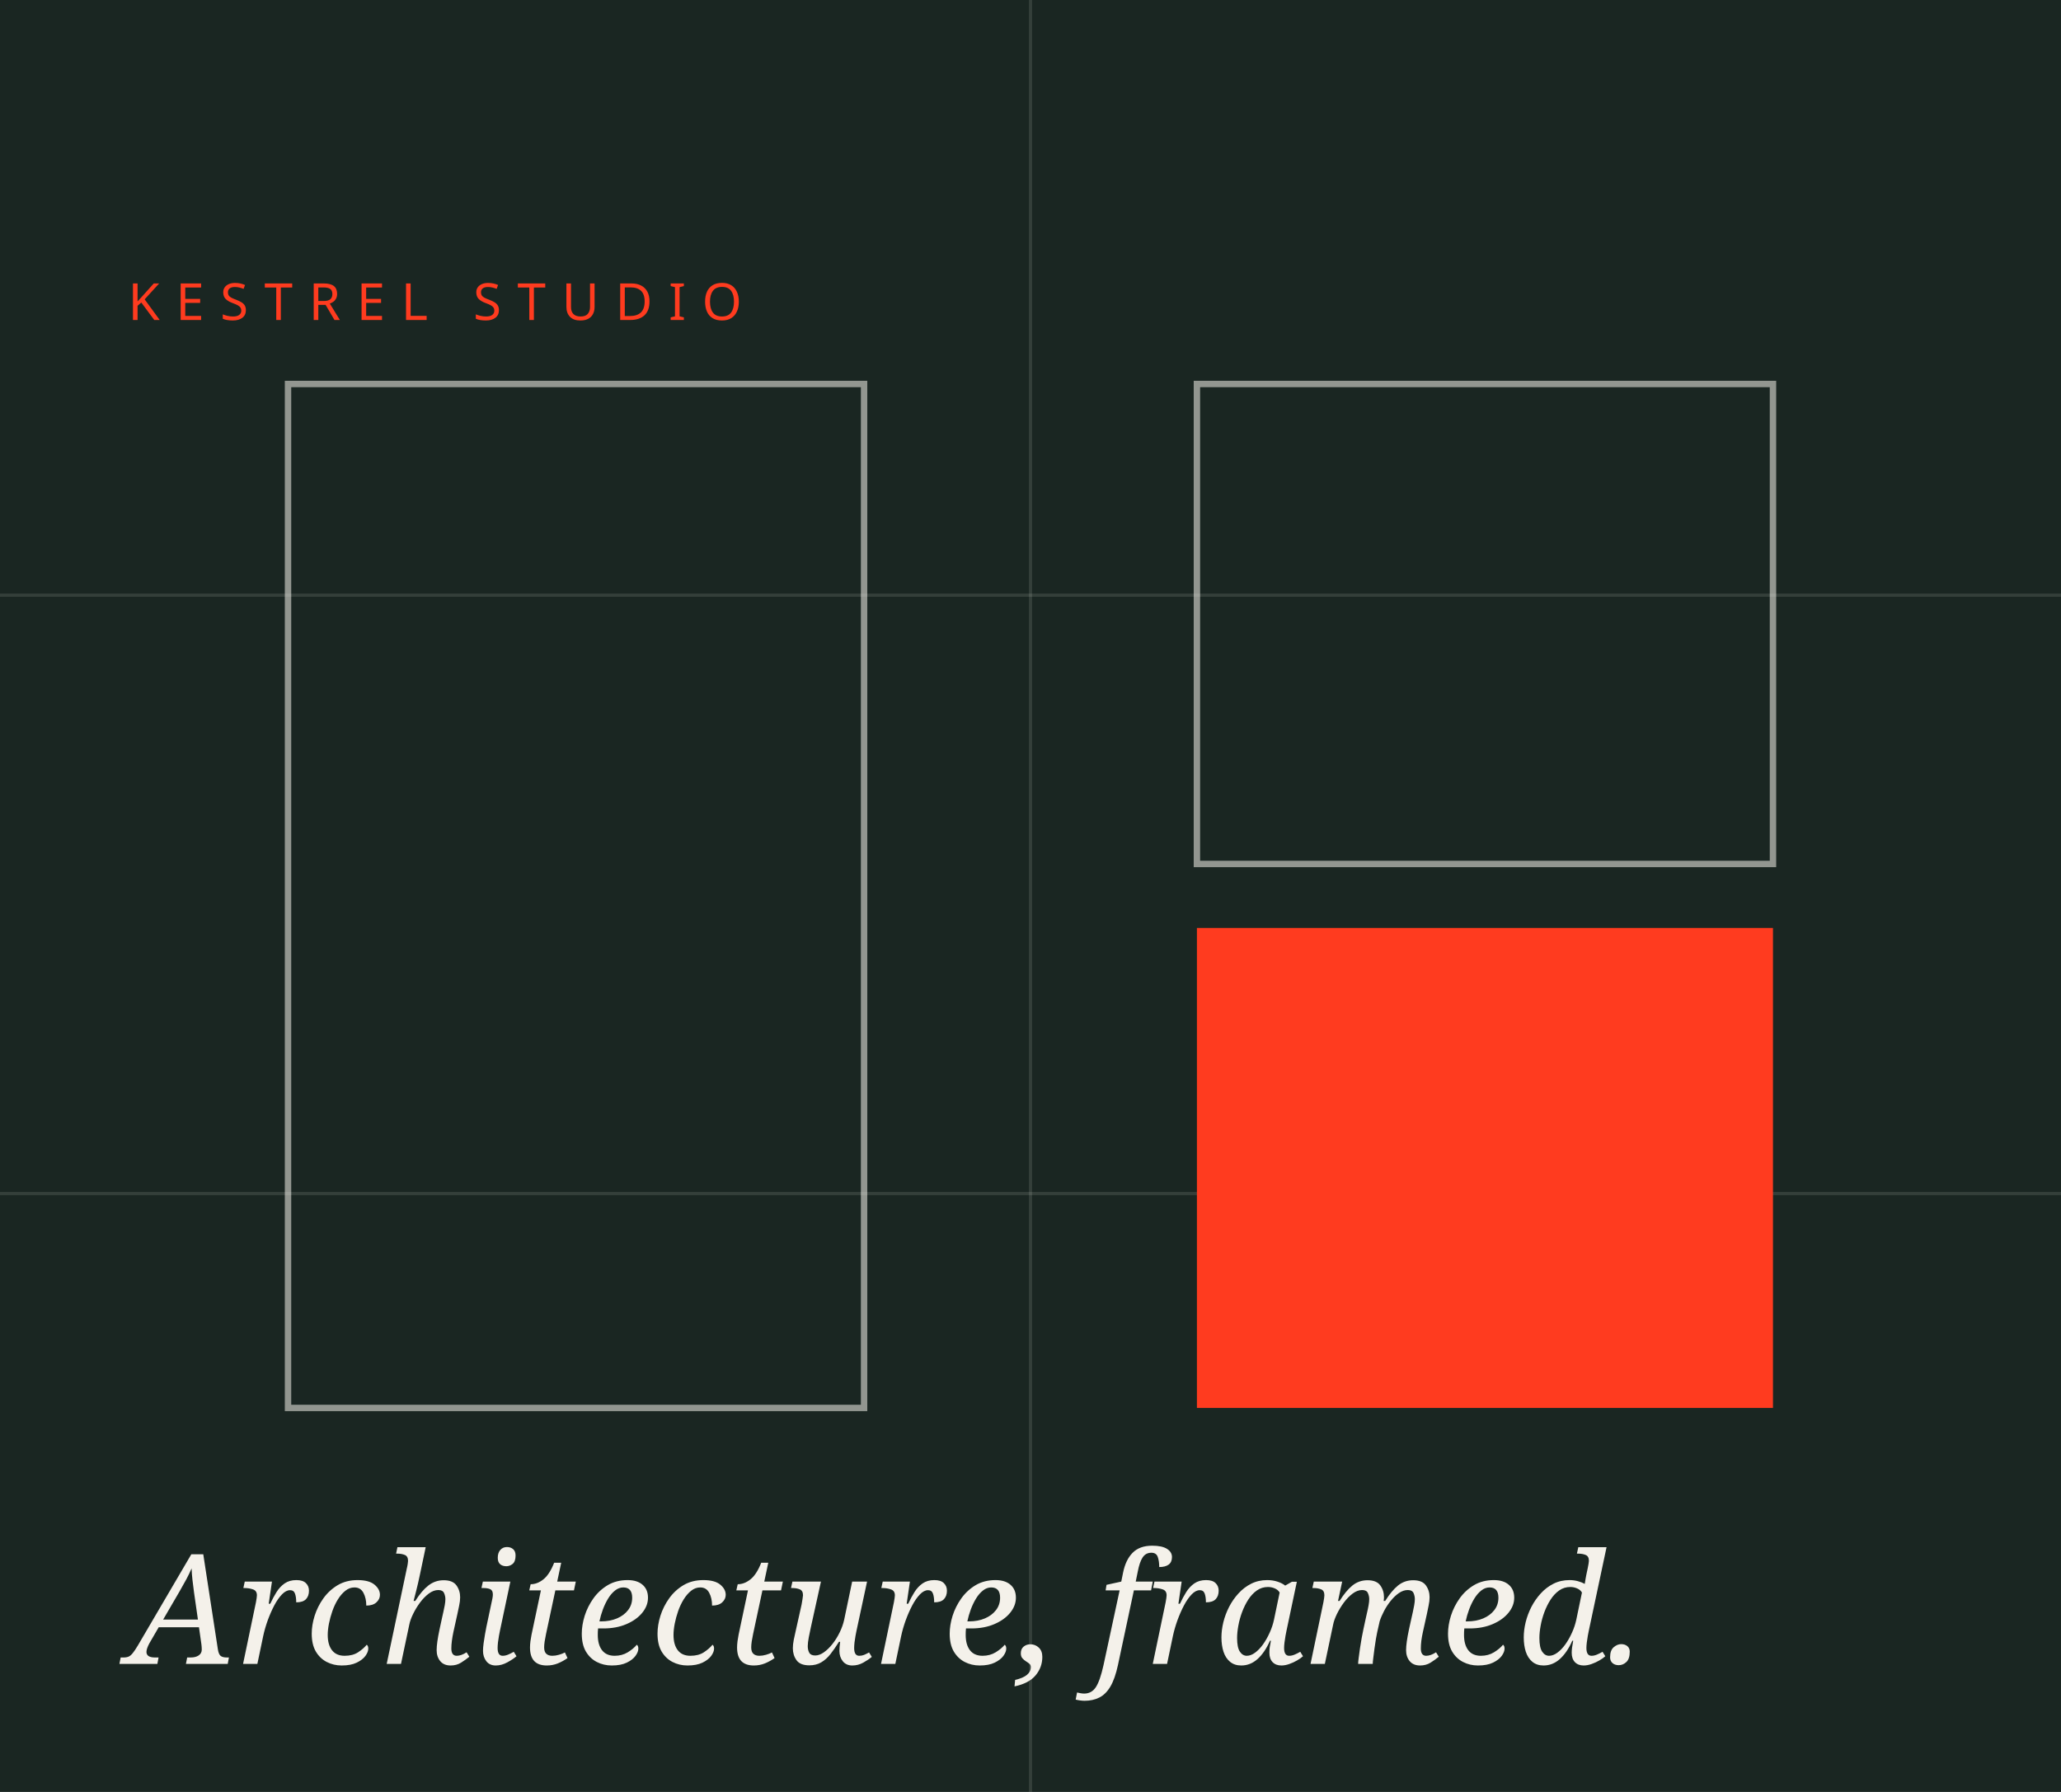
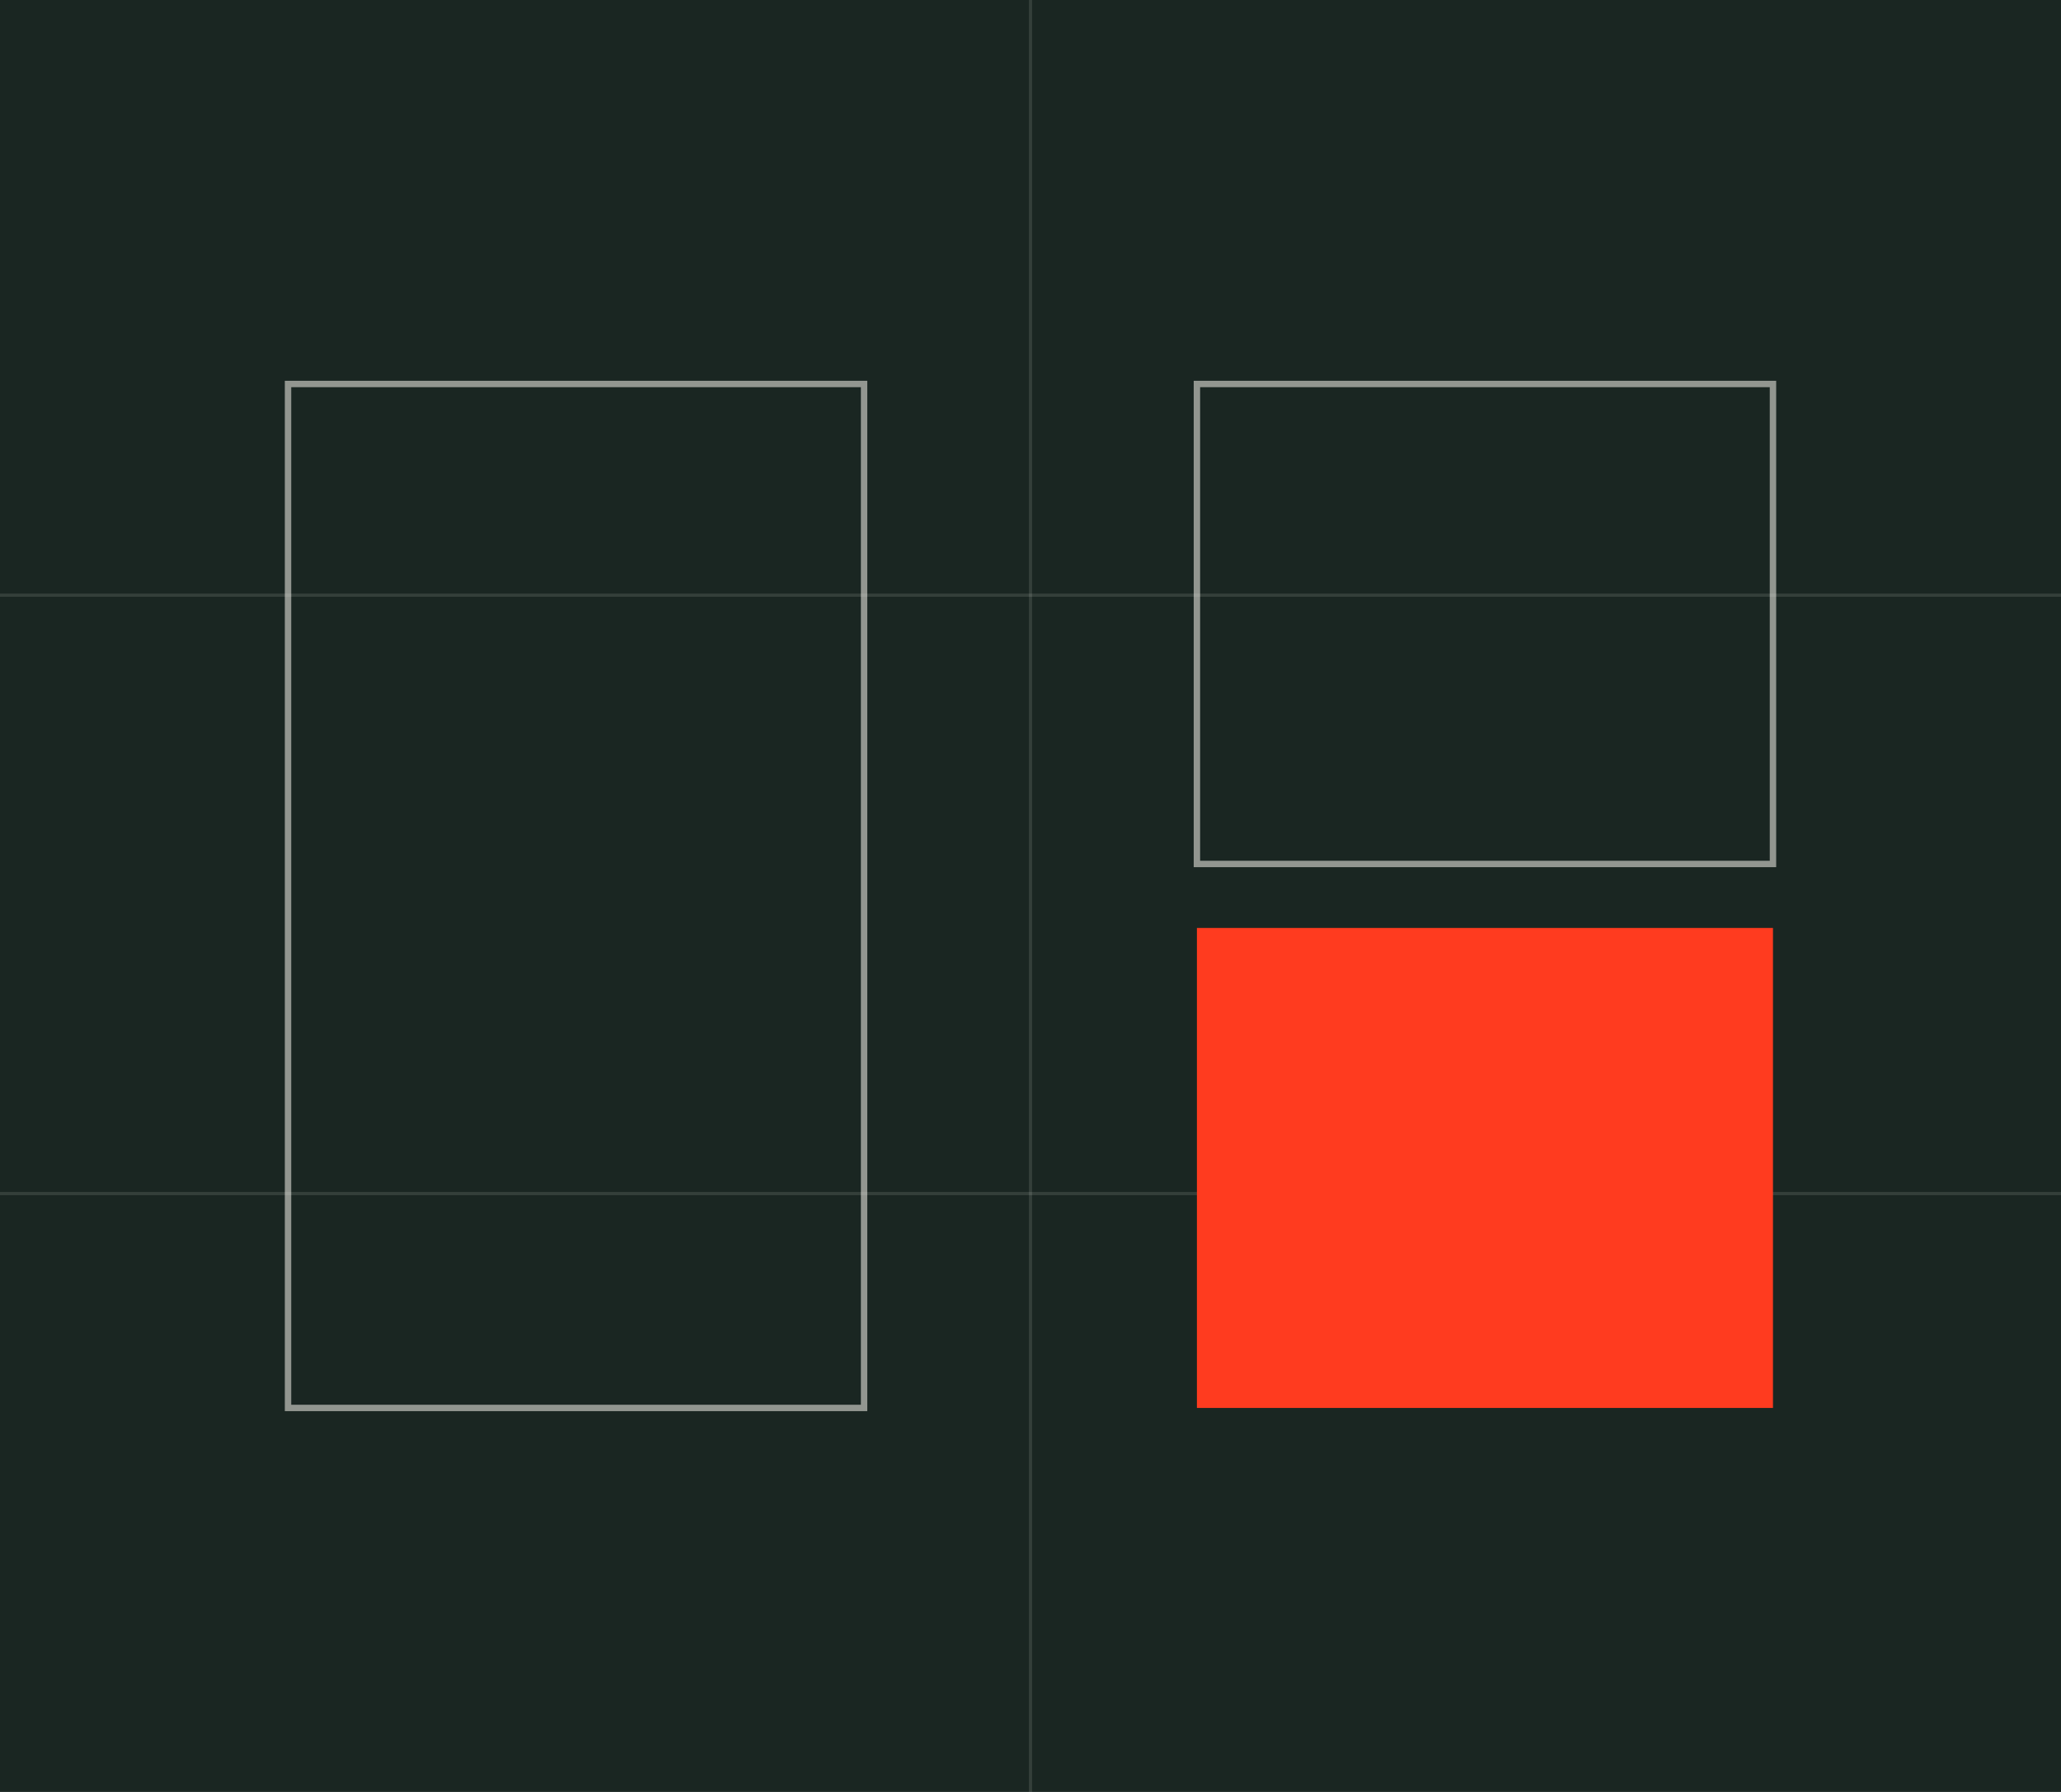
- <svg xmlns="http://www.w3.org/2000/svg" viewBox="0 0 644 560" preserveAspectRatio="xMidYMid slice" role="img" aria-label="Kestrel Studio site">
+ <svg xmlns="http://www.w3.org/2000/svg" viewBox="0 0 644 560" preserveAspectRatio="xMidYMid slice" role="img" aria-label="Abstract editorial artwork">
  <rect width="644" height="560" fill="#1A2622" />
  <g stroke="#F4F1EA" stroke-opacity="0.12" stroke-width="1">
    <line x1="0" y1="186" x2="644" y2="186" />
    <line x1="0" y1="373" x2="644" y2="373" />
    <line x1="322" y1="0" x2="322" y2="560" />
  </g>
  <g fill="none" stroke="#F4F1EA" stroke-opacity="0.55" stroke-width="2">
    <rect x="90" y="120" width="180" height="320" />
    <rect x="374" y="120" width="180" height="150" />
  </g>
  <rect x="374" y="290" width="180" height="150" fill="#FF3B1F" />
-   <text x="40" y="100" font-family="'Space Grotesk',sans-serif" font-size="16" letter-spacing="5" fill="#FF3B1F">KESTREL STUDIO</text>
-   <text x="40" y="520" font-family="Georgia,serif" font-style="italic" font-size="48" fill="#F4F1EA">Architecture, framed.</text>
</svg>
